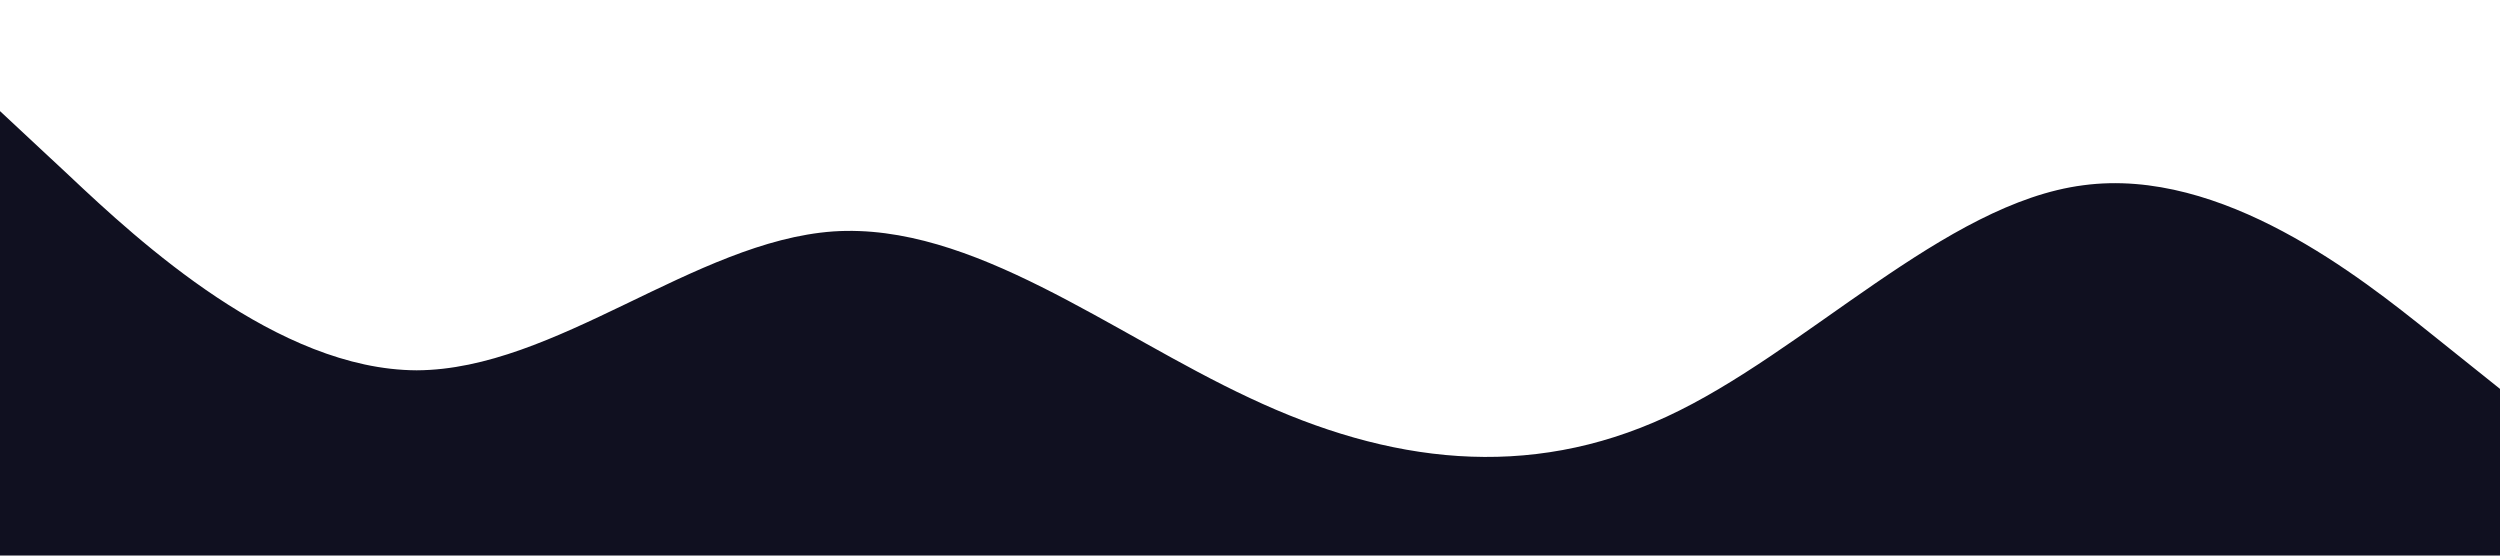
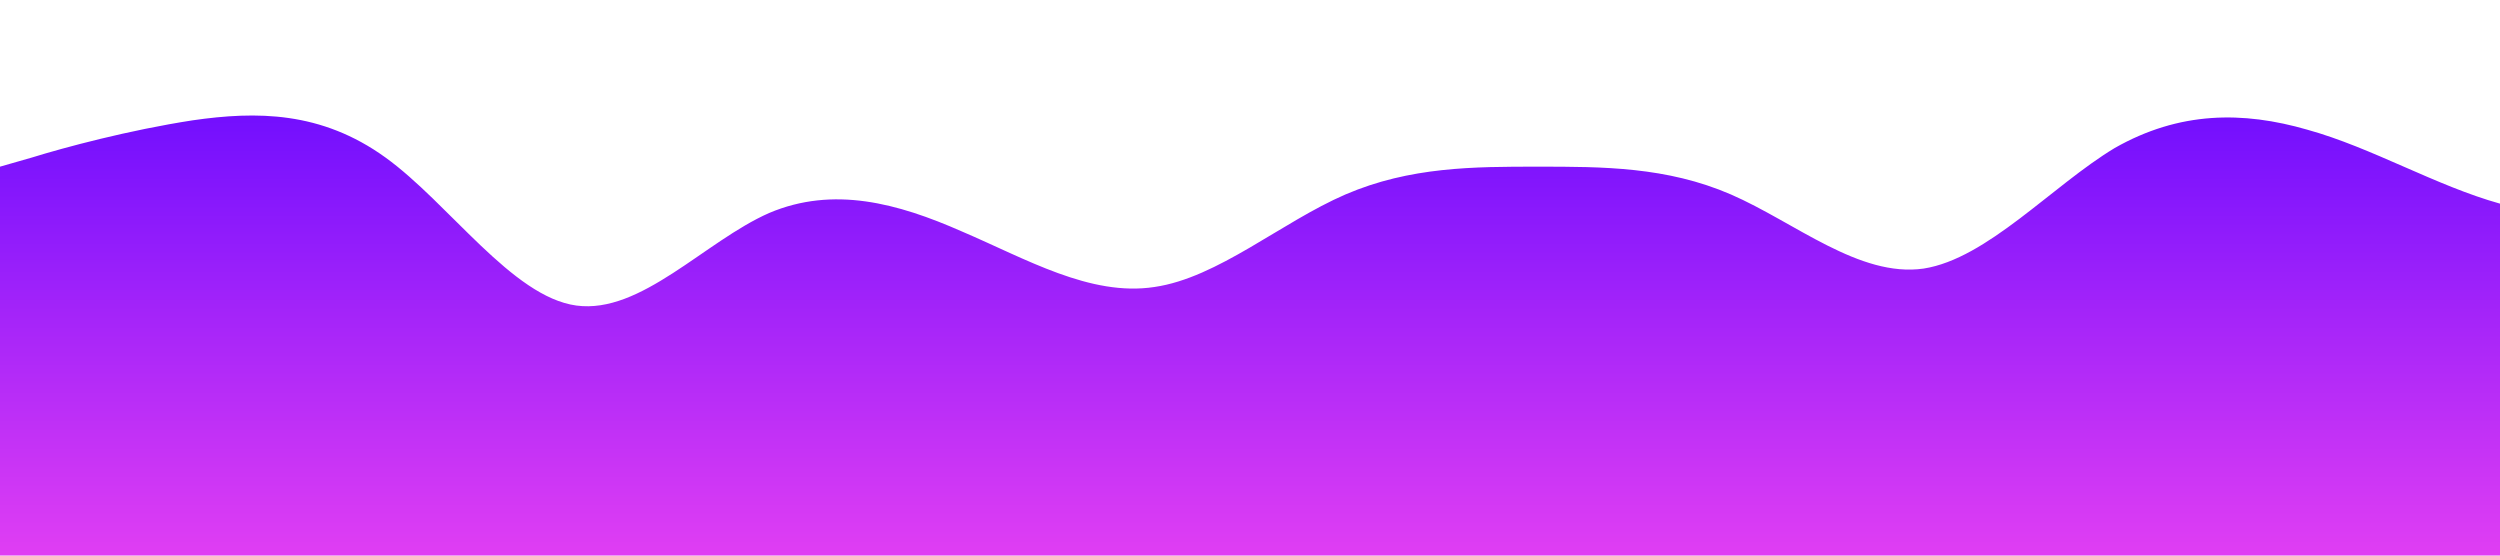
- <svg xmlns="http://www.w3.org/2000/svg" viewBox="0 0 1440 320">
-   <path fill="#101020" fill-opacity="1" d="M0,64L40,101.3C80,139,160,213,240,213.3C320,213,400,139,480,133.3C560,128,640,192,720,229.3C800,267,880,277,960,240C1040,203,1120,117,1200,106.7C1280,96,1360,160,1400,192L1440,224L1440,320L1400,320C1360,320,1280,320,1200,320C1120,320,1040,320,960,320C880,320,800,320,720,320C640,320,560,320,480,320C400,320,320,320,240,320C160,320,80,320,40,320L0,320Z" />
+ <svg xmlns="http://www.w3.org/2000/svg" id="wave" style="transform:rotate(0deg); transition: 0.3s" viewBox="0 0 1440 320" version="1.1">
+   <defs>
+     <linearGradient id="sw-gradient-0" x1="0" x2="0" y1="1" y2="0">
+       <stop stop-color="rgba(224.351, 62, 243, 1)" offset="0%" />
+       <stop stop-color="rgba(105.879, 11, 255, 1)" offset="100%" />
+     </linearGradient>
+   </defs>
+   <path style="transform:translate(0, 0px); opacity:1" fill="url(#sw-gradient-0)" d="M0,96L18.5,90.7C36.9,85,74,75,111,69.3C147.7,64,185,64,222,90.7C258.5,117,295,171,332,176C369.2,181,406,139,443,122.7C480,107,517,117,554,133.3C590.8,149,628,171,665,165.3C701.5,160,738,128,775,112C812.3,96,849,96,886,96C923.1,96,960,96,997,112C1033.8,128,1071,160,1108,154.7C1144.6,149,1182,107,1218,85.3C1255.4,64,1292,64,1329,74.7C1366.2,85,1403,107,1440,117.3C1476.9,128,1514,128,1551,122.7C1587.7,117,1625,107,1662,90.7C1698.5,75,1735,53,1772,48C1809.2,43,1846,53,1883,64C1920,75,1957,85,1994,112C2030.8,139,2068,181,2105,192C2141.5,203,2178,181,2215,176C2252.3,171,2289,181,2326,197.3C2363.1,213,2400,235,2437,213.3C2473.8,192,2511,128,2548,122.7C2584.6,117,2622,171,2640,197.3L2658.5,224L2658.5,320L2640,320C2621.5,320,2585,320,2548,320C2510.8,320,2474,320,2437,320C2400,320,2363,320,2326,320C2289.2,320,2252,320,2215,320C2178.5,320,2142,320,2105,320C2067.7,320,2031,320,1994,320C1956.9,320,1920,320,1883,320C1846.2,320,1809,320,1772,320C1735.4,320,1698,320,1662,320C1624.6,320,1588,320,1551,320C1513.8,320,1477,320,1440,320C1403.1,320,1366,320,1329,320C1292.3,320,1255,320,1218,320C1181.5,320,1145,320,1108,320C1070.8,320,1034,320,997,320C960,320,923,320,886,320C849.2,320,812,320,775,320C738.5,320,702,320,665,320C627.7,320,591,320,554,320C516.9,320,480,320,443,320C406.2,320,369,320,332,320C295.4,320,258,320,222,320C184.6,320,148,320,111,320C73.8,320,37,320,18,320L0,320Z" />
</svg>
